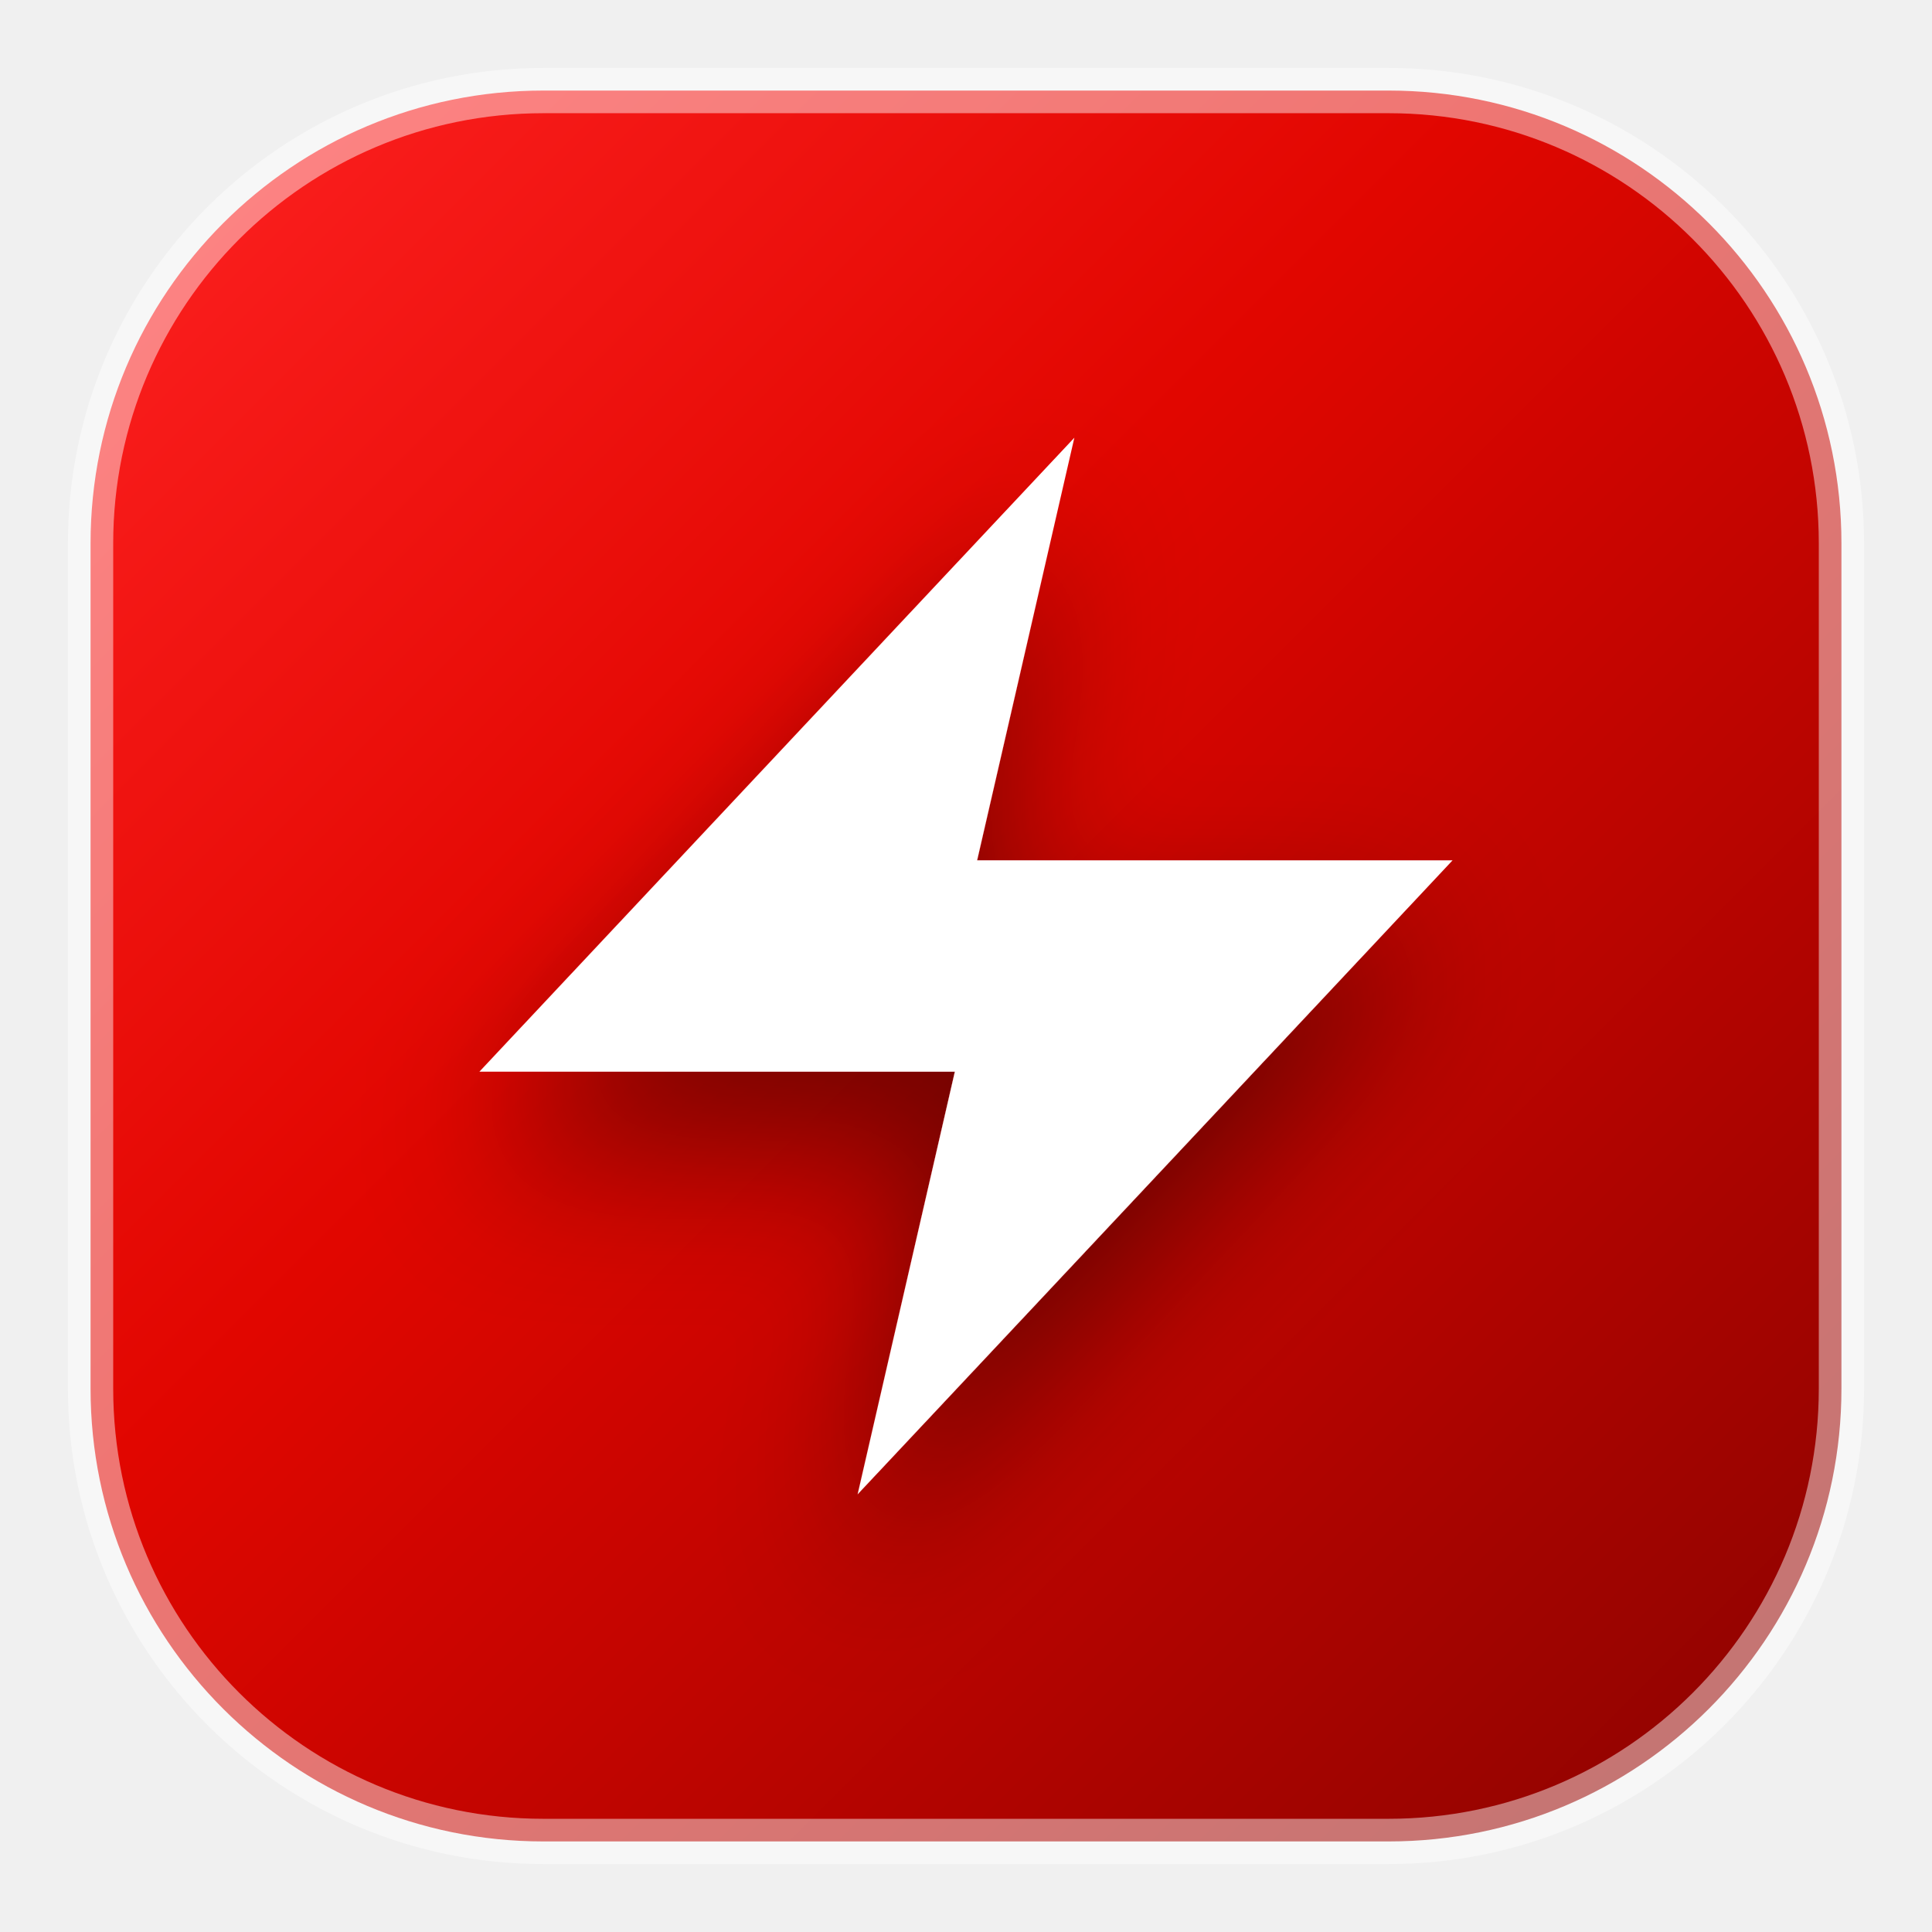
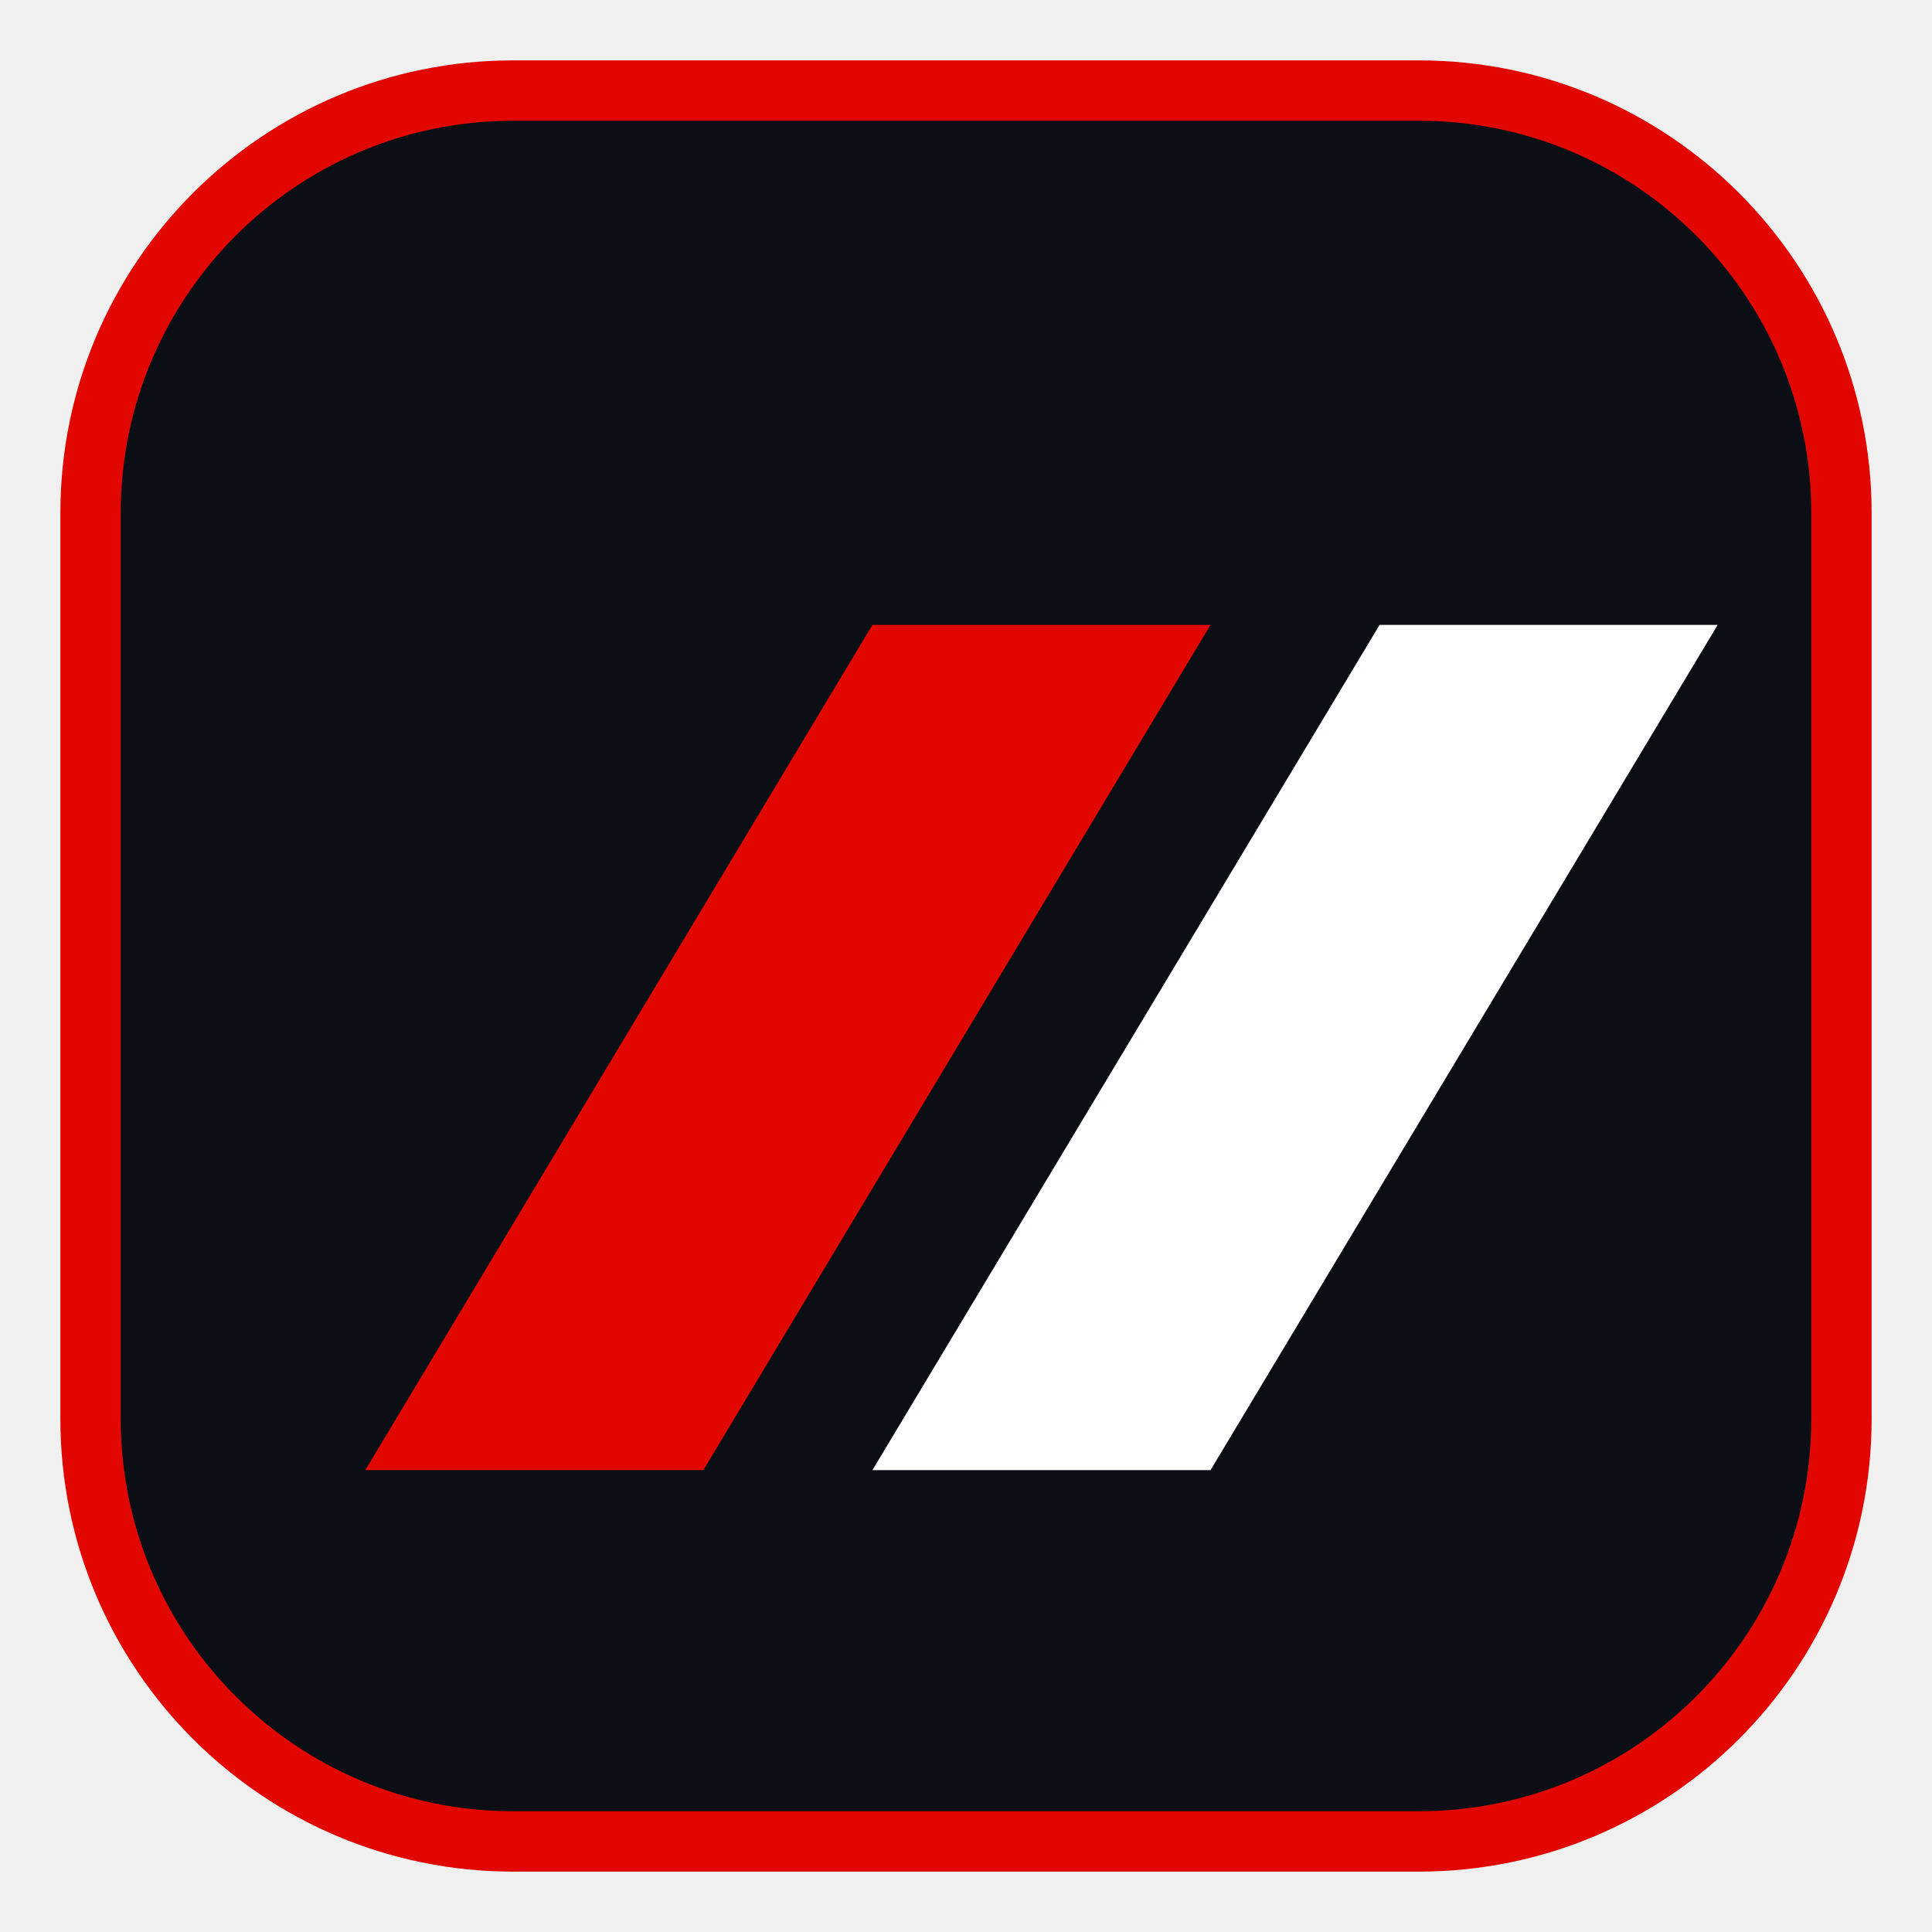
<svg xmlns="http://www.w3.org/2000/svg" viewBox="0 0 64 64" width="64" height="64">
-   <defs>
-     <linearGradient id="apexGrad" x1="0%" y1="0%" x2="100%" y2="100%">
-       <stop offset="0%" stop-color="#ff2222" />
-       <stop offset="40%" stop-color="#e10600" />
-       <stop offset="100%" stop-color="#8a0300" />
-     </linearGradient>
-     <filter id="boltShadow" x="-20%" y="-20%" width="140%" height="140%">
-       <feDropShadow dx="0" dy="1.5" stdDeviation="1.5" flood-color="#000000" flood-opacity="0.45" />
-     </filter>
-   </defs>
-   <rect x="3" y="3" width="58" height="58" rx="15" fill="url(#apexGrad)" stroke="rgba(255, 255, 255, 0.45)" stroke-width="1.5" />
-   <g transform="translate(32, 32) skewX(-6) scale(1.75) translate(-12, -12)" filter="url(#boltShadow)">
-     <path d="M13 2L3 14H12L11 22L21 10H12L13 2Z" fill="#ffffff" />
+   <rect x="3" y="3" width="58" height="58" rx="14" fill="#0b0e14" stroke="#e10600" stroke-width="2" />
+   <g transform="translate(6.5, 9.5) scale(2.8)">
+     <path d="M2 14L8 4H12L6 14H2Z" fill="#e10600" />
+     <path d="M8 14L14 4H18L12 14H8Z" fill="#ffffff" />
  </g>
</svg>
